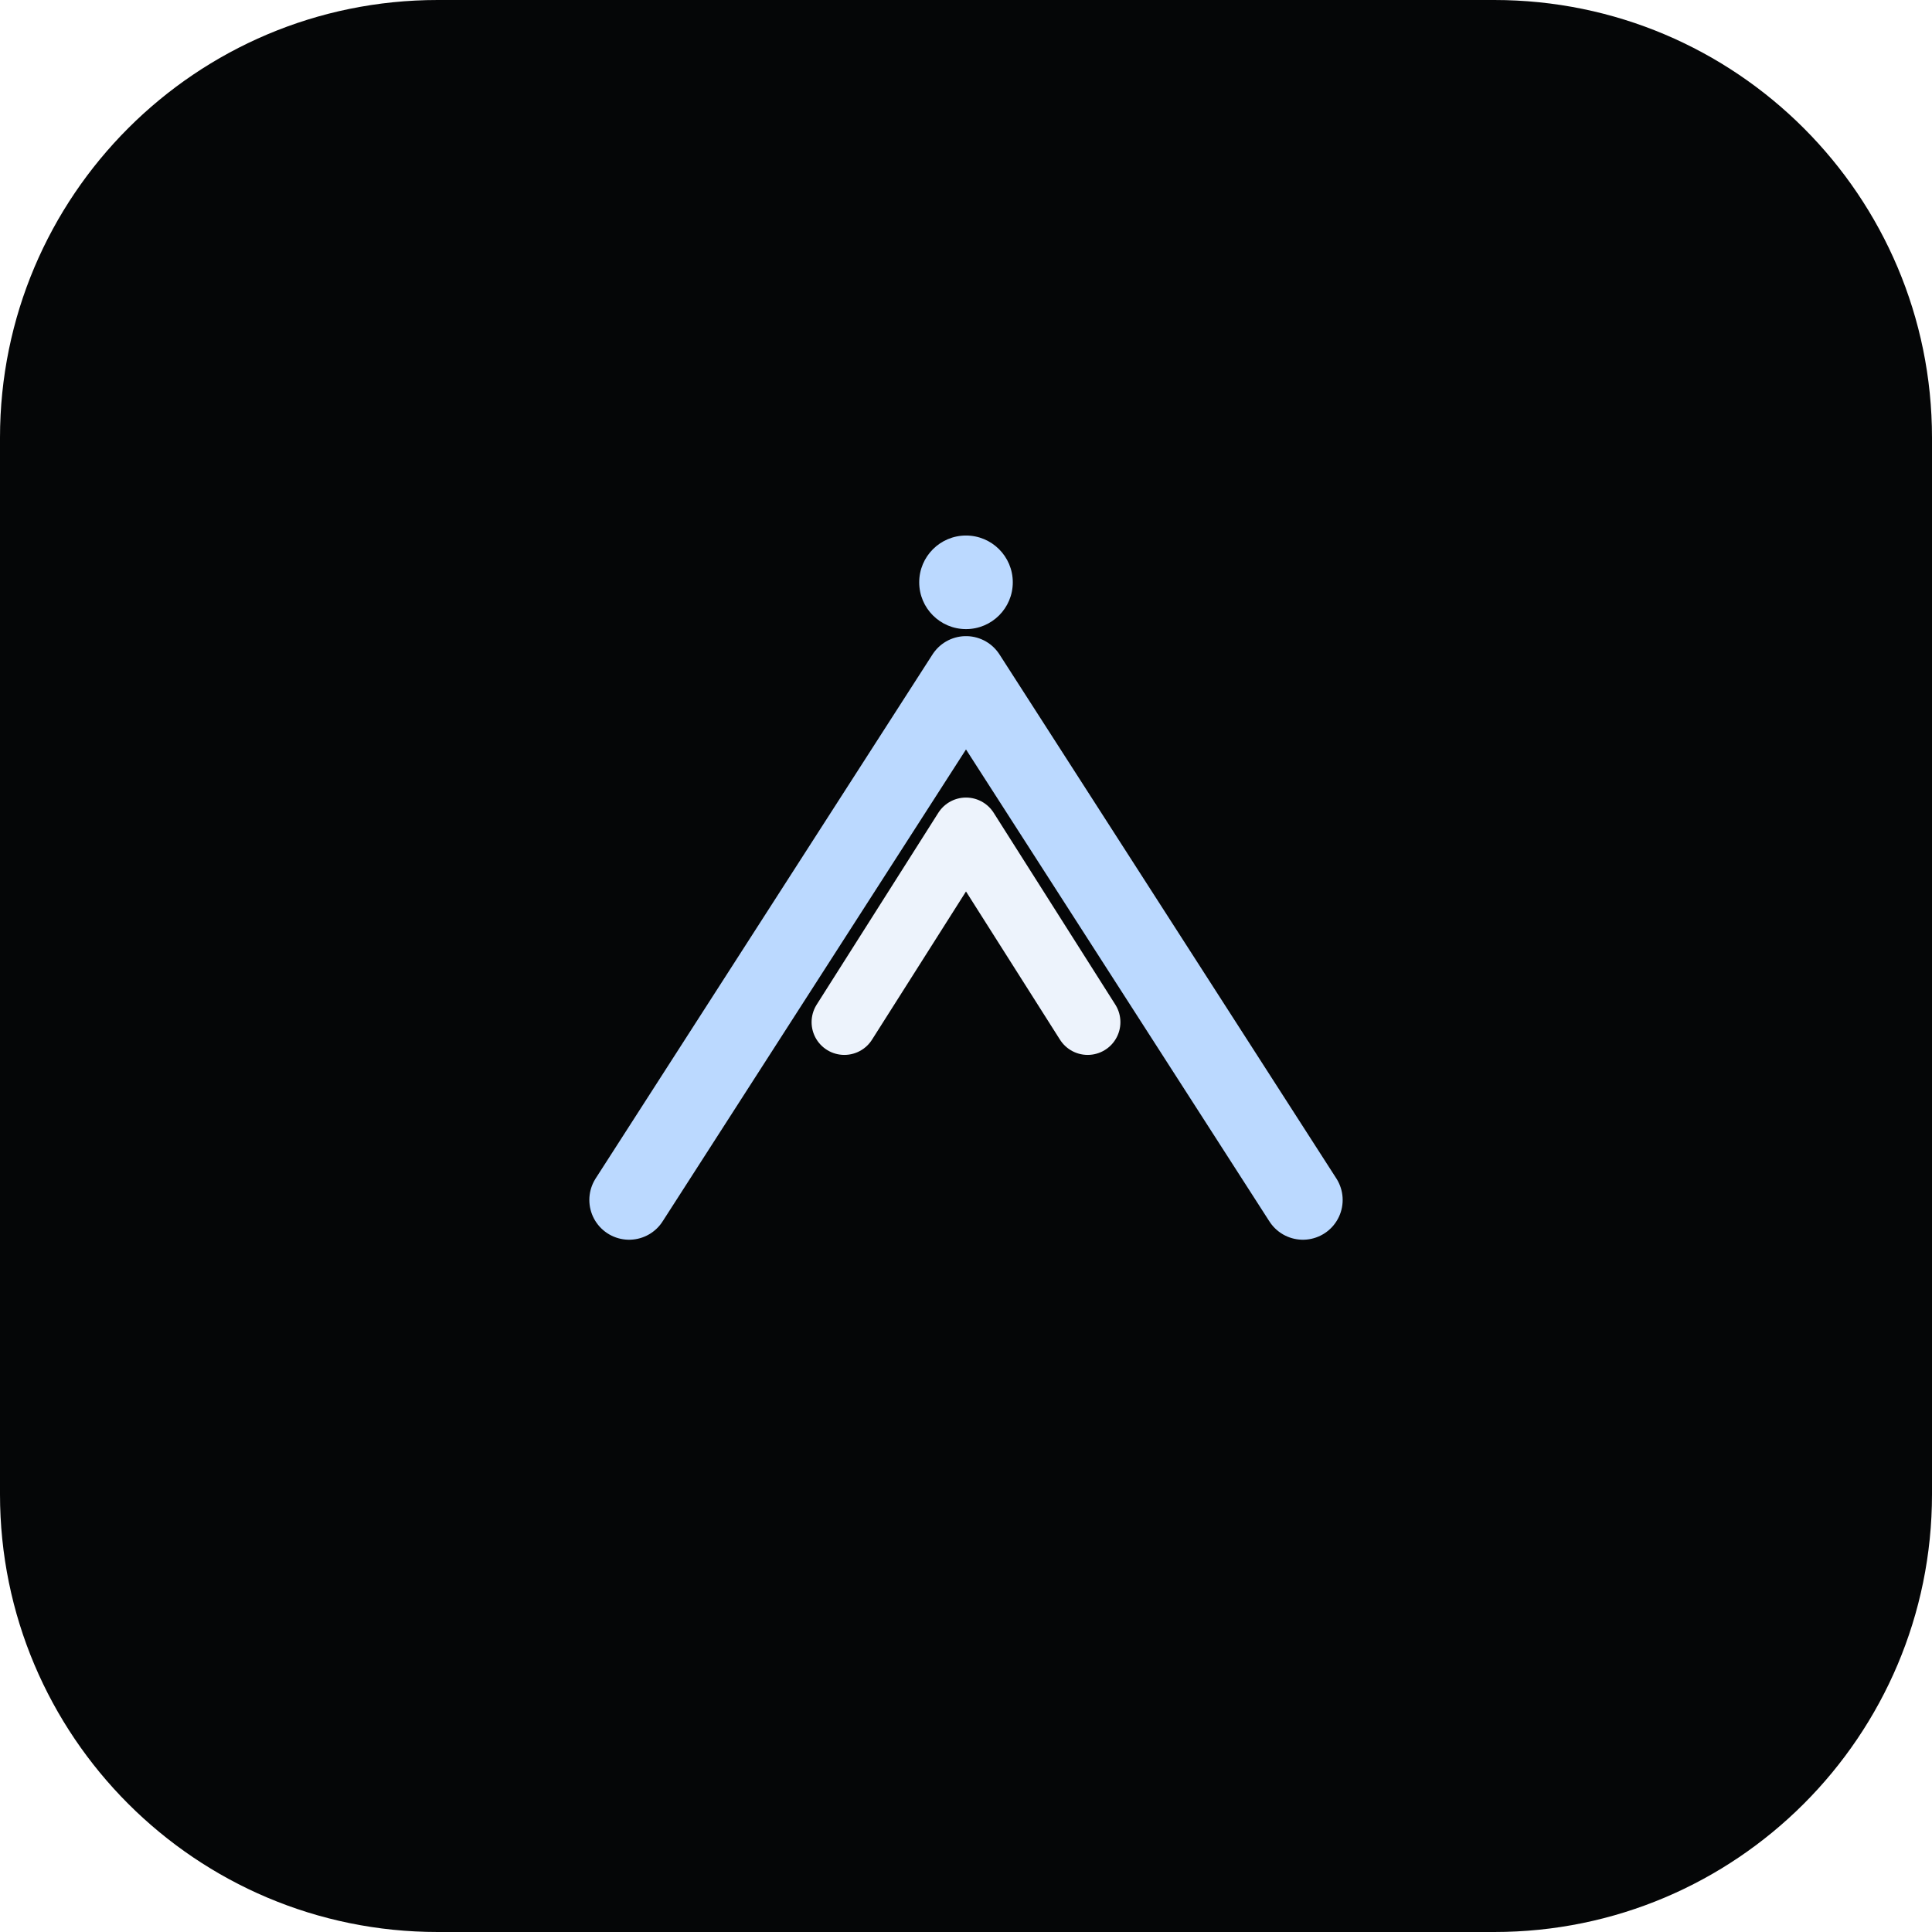
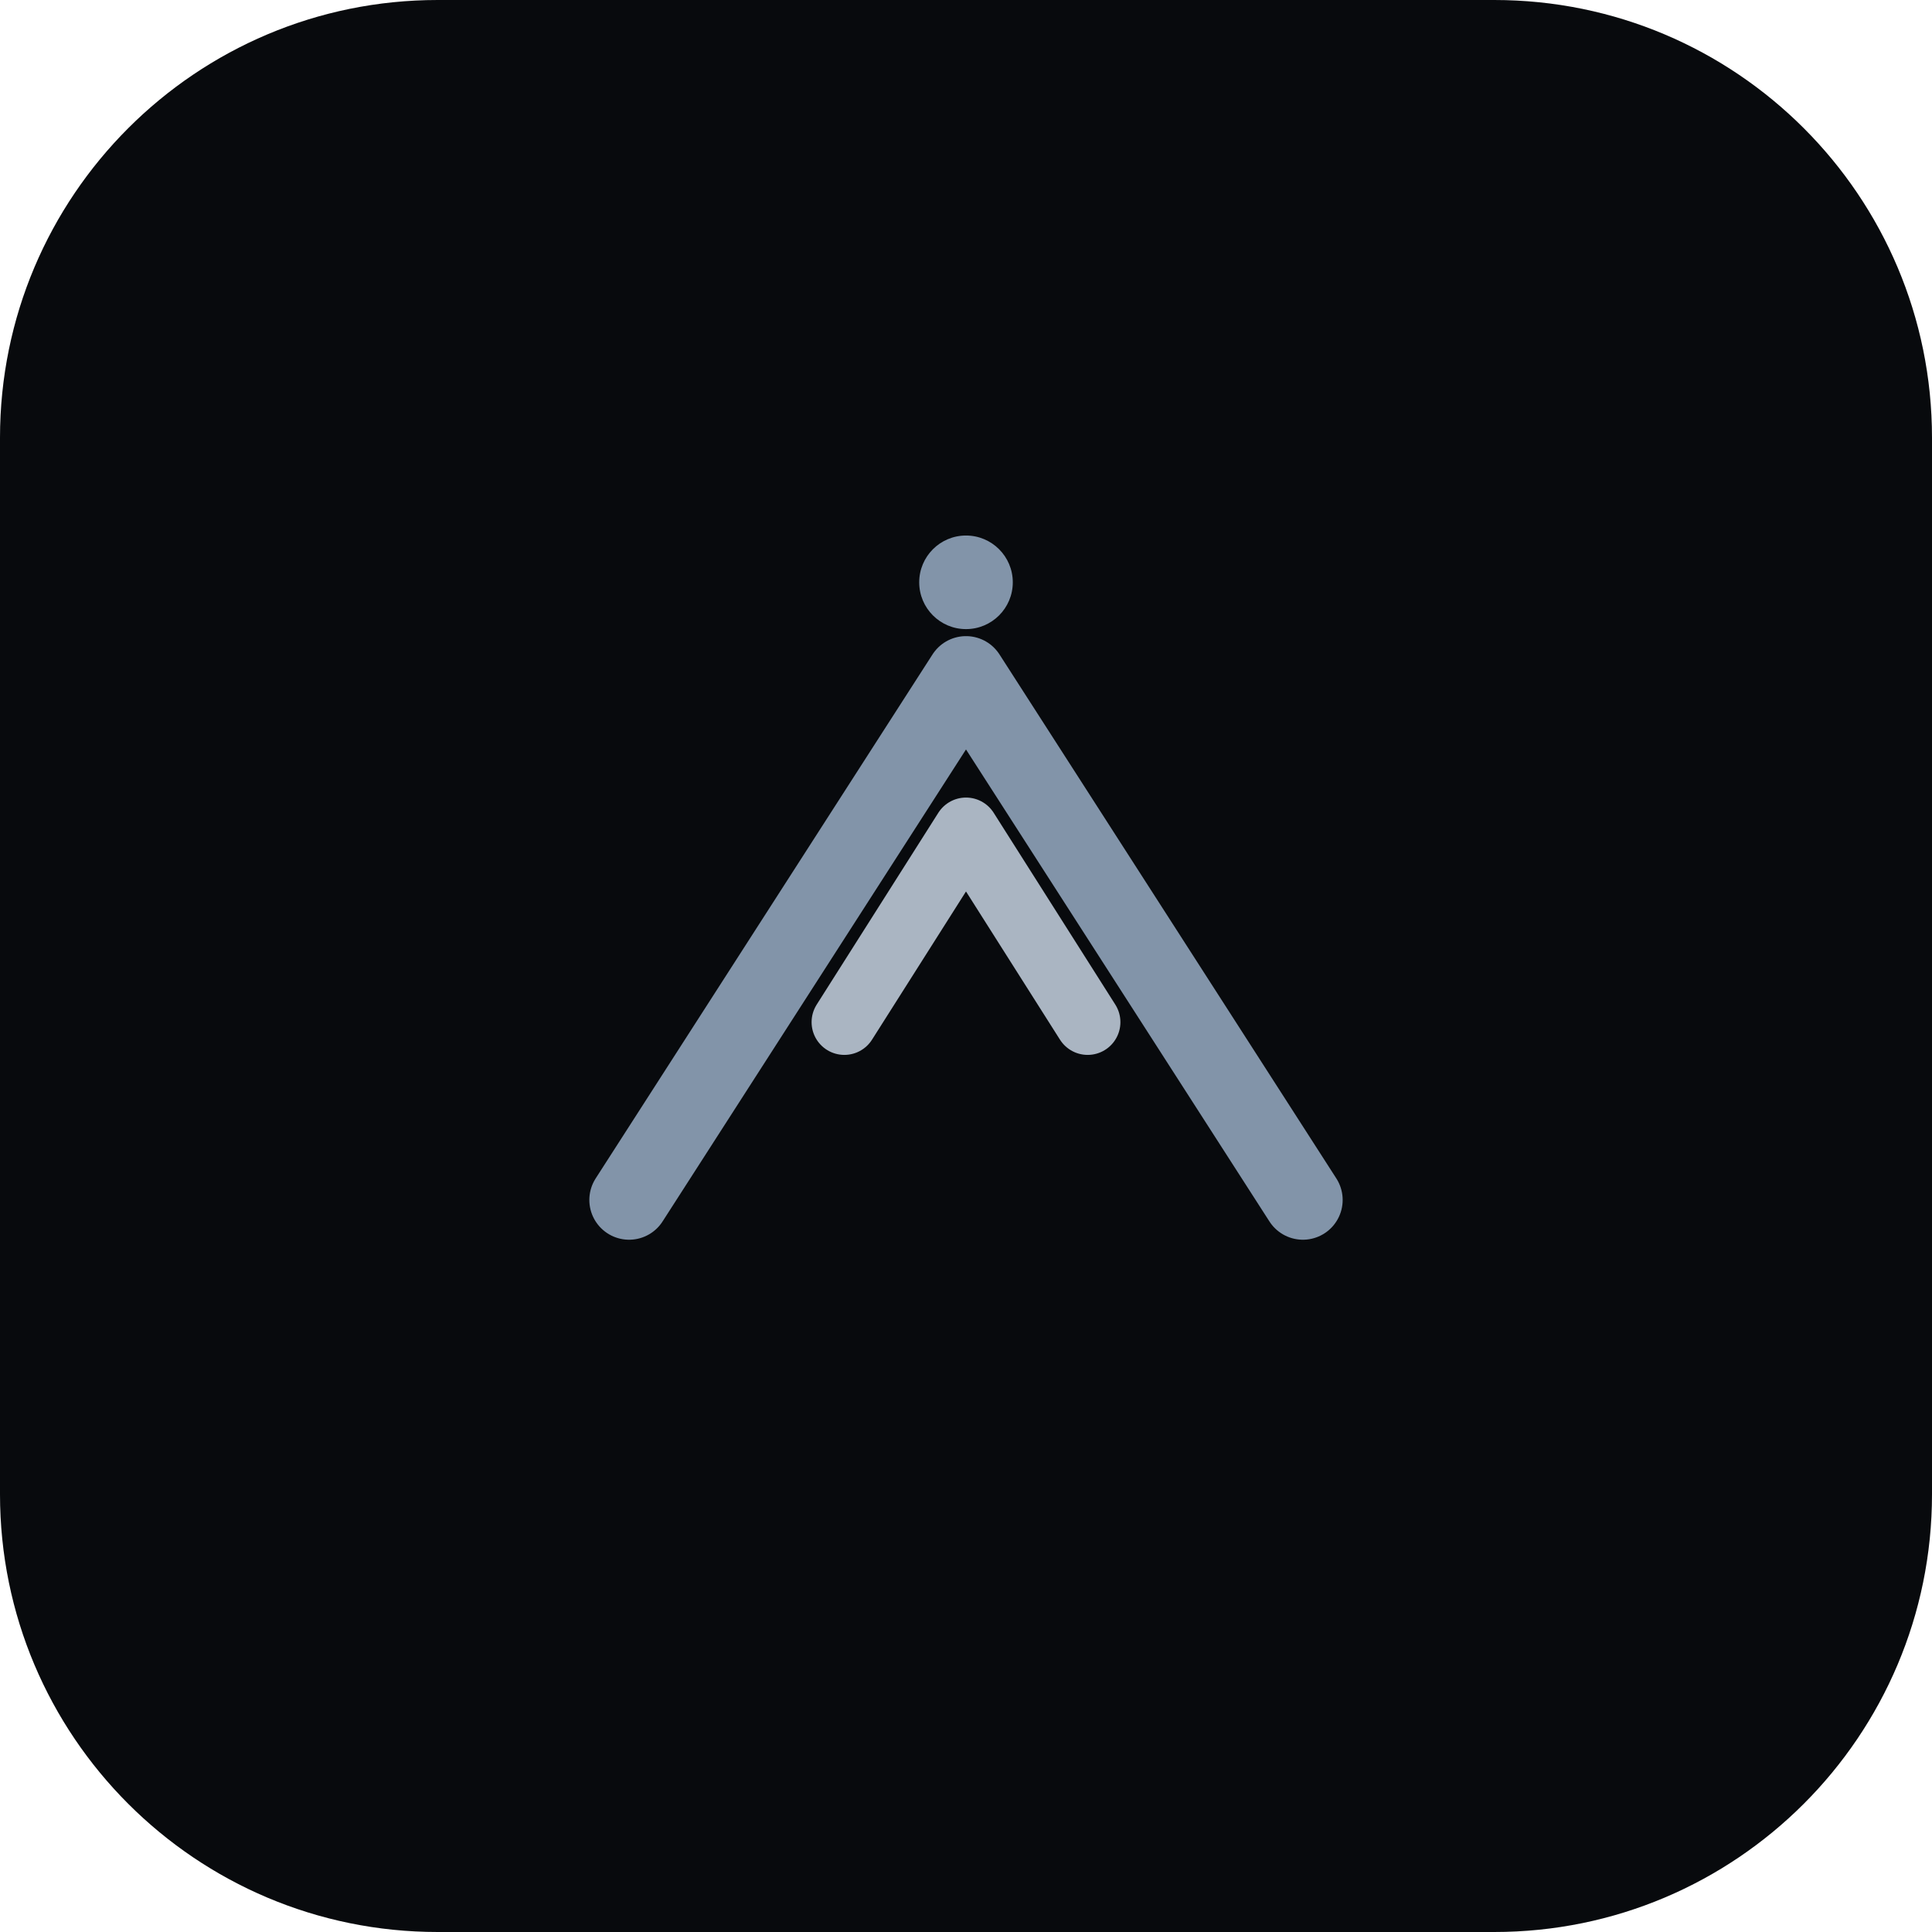
<svg xmlns="http://www.w3.org/2000/svg" viewBox="0 0 512 512">
-   <rect width="512" height="512" rx="116" fill="#050607" />
+   <rect width="512" height="512" rx="116" fill="#080A0D" />
  <g transform="translate(256 256) scale(.62) translate(-256 -256)">
-     <path d="M112 356 256 132l144 224" fill="none" stroke="#BBD9FF" stroke-width="34" stroke-linecap="round" stroke-linejoin="round" />
-     <path d="m204 280 52-82 52 82" fill="none" stroke="#EDF3FC" stroke-width="28" stroke-linecap="round" stroke-linejoin="round" />
-     <circle cx="256" cy="92" r="20" fill="#BBD9FF" />
+     <path d="M112 356 256 132l144 224" fill="none" stroke="#8294A9" stroke-width="34" stroke-linecap="round" stroke-linejoin="round" />
+     <path d="m204 280 52-82 52 82" fill="none" stroke="#AAB5C2" stroke-width="28" stroke-linecap="round" stroke-linejoin="round" />
+     <circle cx="256" cy="92" r="20" fill="#8294A9" />
  </g>
</svg>
